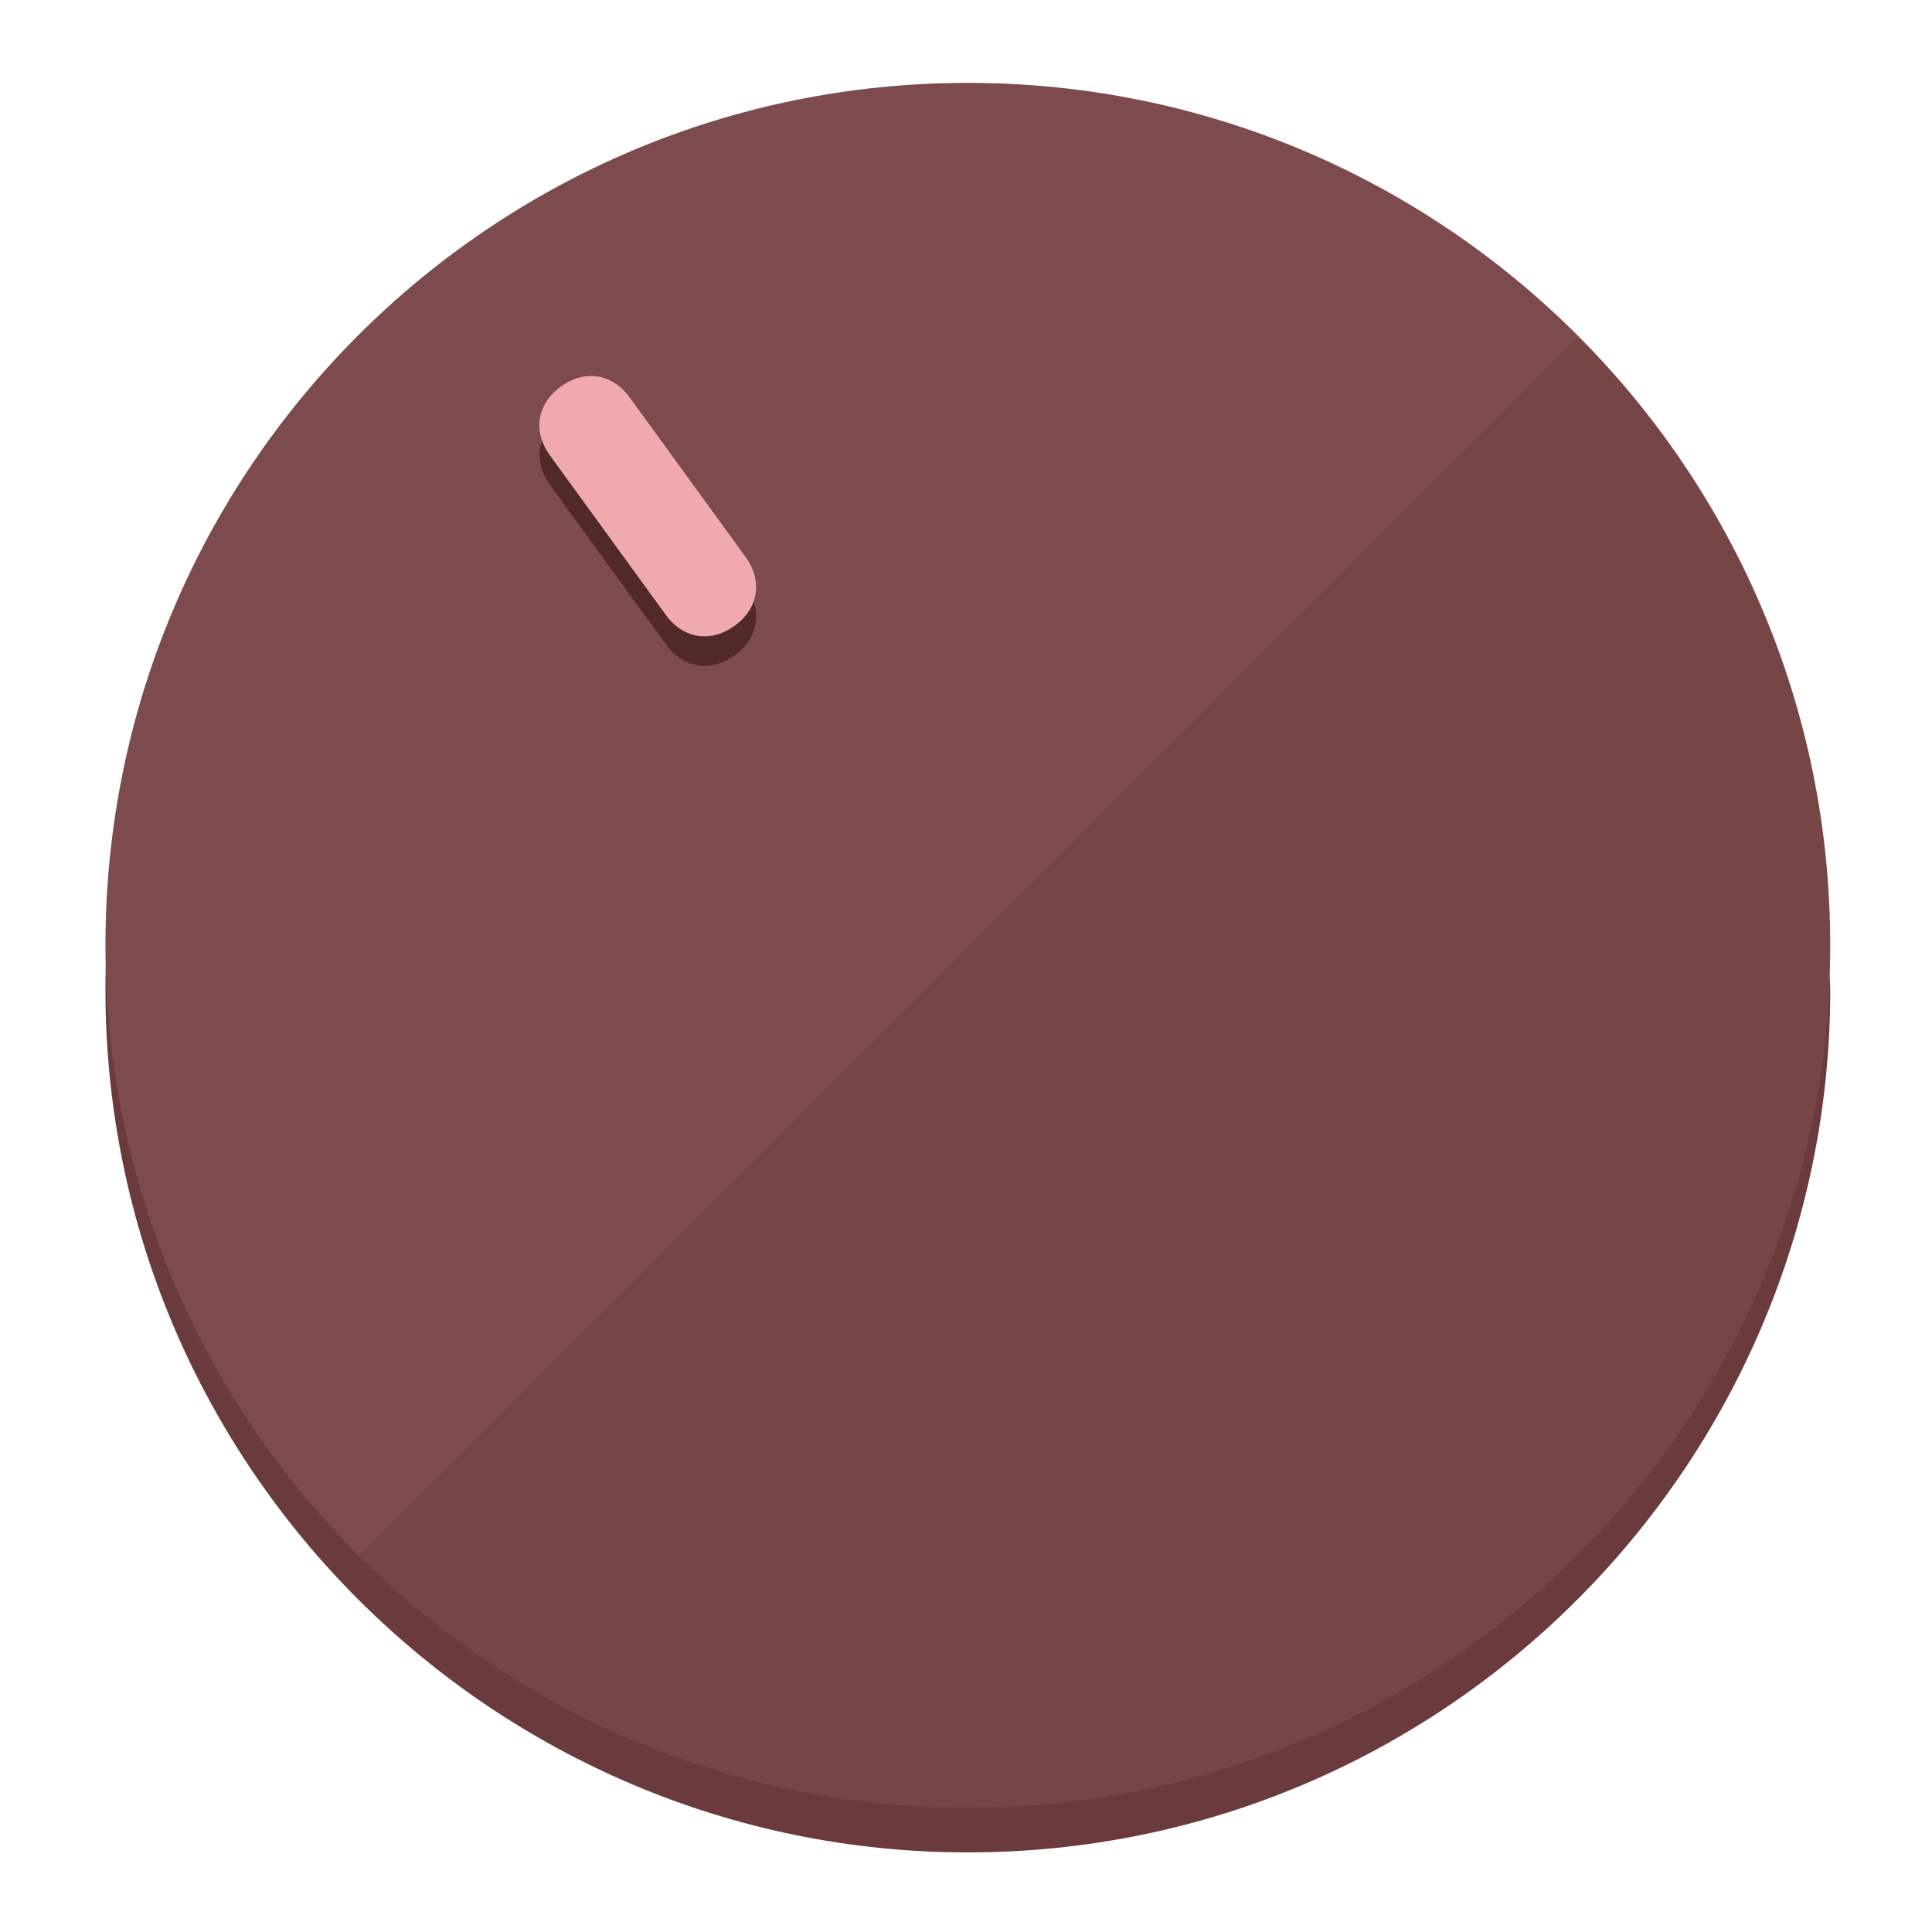
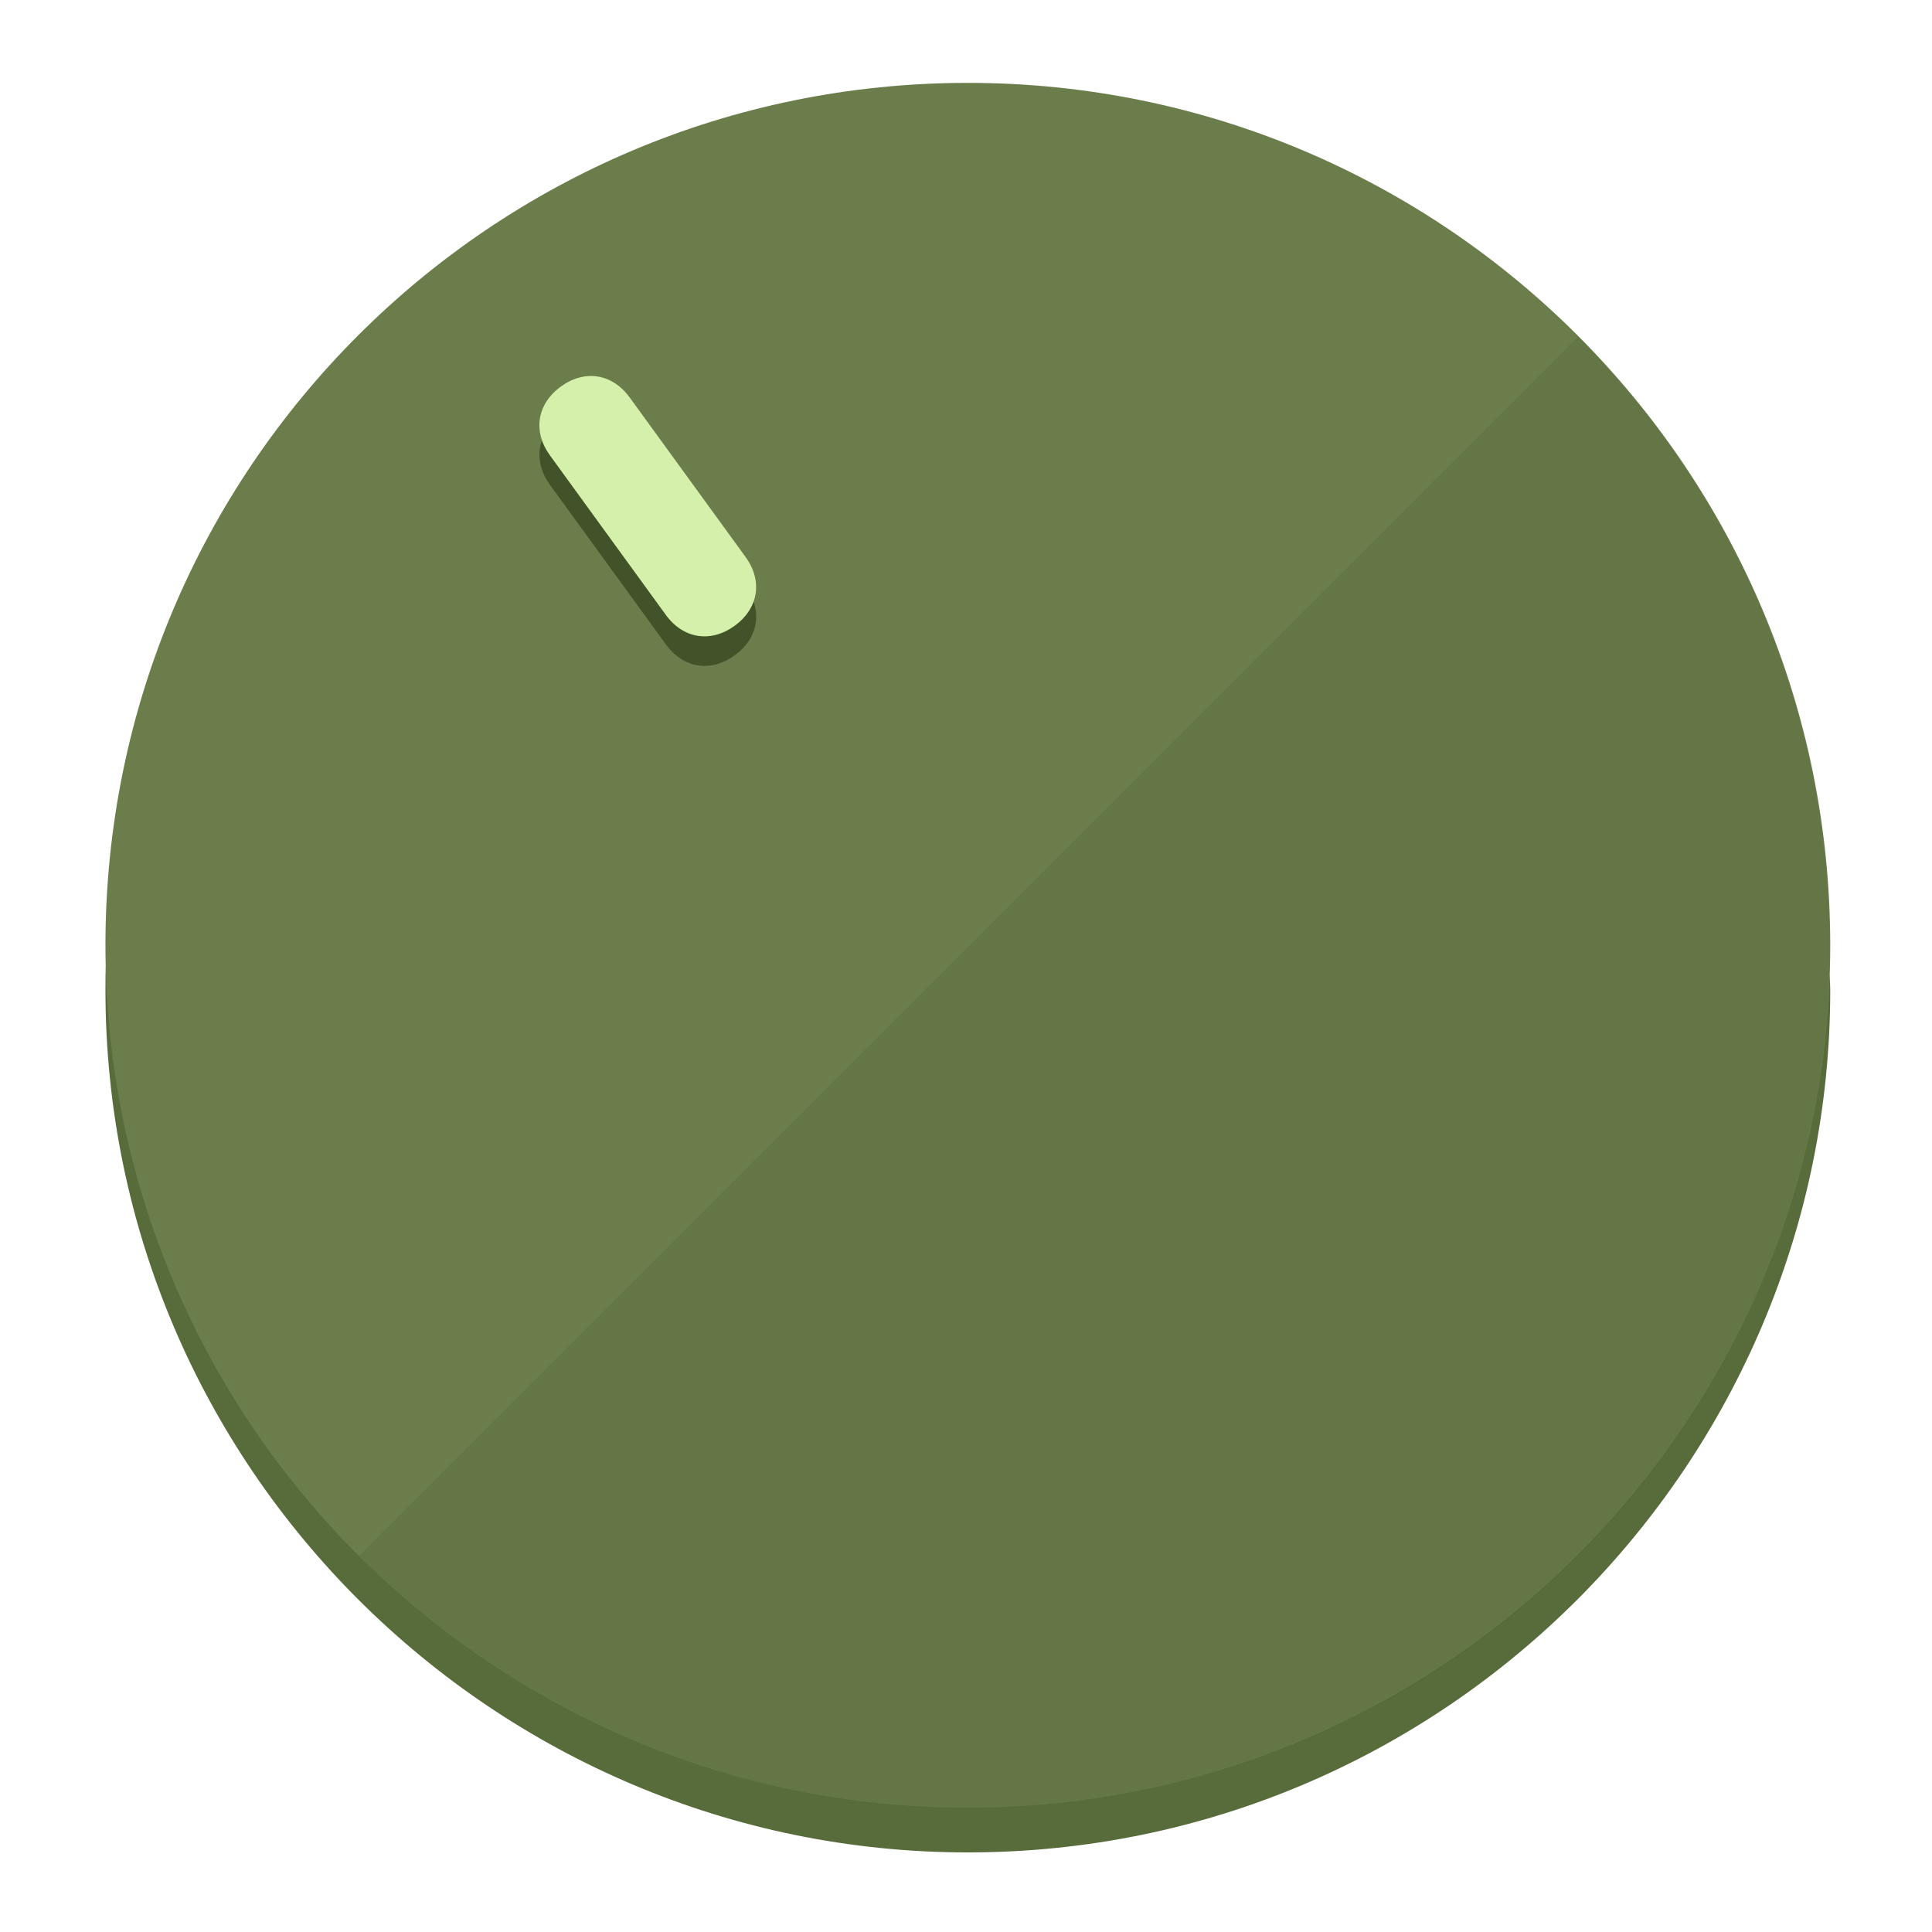
<svg xmlns="http://www.w3.org/2000/svg" height="120px" width="120px" version="1.1" id="Layer_1" viewBox="0 0 496.8 496.8" xml:space="preserve">
  <defs id="defs23" />
  <g id="g3158">
-     <path style="display:inline;fill:#6B3A3C;fill-opacity:1;stroke-width:1.584" d="m 248.875,445.92 c 116.582,0 212.89,-91.238 220.493,-205.286 0,5.069 1.267,8.87 1.267,13.939 0,121.651 -98.842,221.76 -221.76,221.76 -121.651,0 -221.76,-98.842 -221.76,-221.76 0,-5.069 0,-8.87 1.267,-13.939 7.603,114.048 103.91,205.286 220.493,205.286 z" id="path8" />
-     <circle style="display:inline;fill:#7D4B4D;fill-opacity:1;stroke-width:1.584" cx="248.875" cy="243.071" r="221.76" id="circle12" />
-     <path style="display:inline;fill:#52292B;fill-opacity:0.154;stroke-width:1.587" d="m 405.744,86.606 c 86.308,86.308 86.308,227.193 0,313.5 -86.308,86.308 -227.193,86.308 -313.5,0" id="path14" />
+     <path style="display:inline;fill:#586B3A;fill-opacity:1;stroke-width:1.584" d="m 248.875,445.92 c 116.582,0 212.89,-91.238 220.493,-205.286 0,5.069 1.267,8.87 1.267,13.939 0,121.651 -98.842,221.76 -221.76,221.76 -121.651,0 -221.76,-98.842 -221.76,-221.76 0,-5.069 0,-8.87 1.267,-13.939 7.603,114.048 103.91,205.286 220.493,205.286 z" id="path8" />
+     <circle style="display:inline;fill:#6A7D4B;fill-opacity:1;stroke-width:1.584" cx="248.875" cy="243.071" r="221.76" id="circle12" />
+     <path style="display:inline;fill:#425229;fill-opacity:0.154;stroke-width:1.587" d="m 405.744,86.606 c 86.308,86.308 86.308,227.193 0,313.5 -86.308,86.308 -227.193,86.308 -313.5,0" id="path14" />
  </g>
  <g id="g3198">
    <circle style="display:none;fill:#000000;fill-opacity:0;stroke-width:1.584" cx="57.84" cy="343.108" r="221.76" id="circle12-3" transform="rotate(-36)" />
-     <path style="display:inline;fill:#52292B;fill-opacity:1;stroke-width:1.584" d="m 191.735,150.81 c 4.469,6.151 3.348,13.231 -2.803,17.7 v 0 c -6.151,4.469 -13.231,3.348 -17.7,-2.803 L 141.437,124.699 c -4.469,-6.151 -3.348,-13.231 2.803,-17.7 v 0 c 6.151,-4.469 13.231,-3.348 17.7,2.803 z" id="path3789" />
-     <path style="display:inline;fill:#F0AAAE;stroke-width:1.584" d="m 191.713,143.214 c 4.469,6.151 3.348,13.231 -2.803,17.7 v 0 c -6.151,4.469 -13.231,3.348 -17.7,-2.803 L 141.416,117.103 c -4.469,-6.151 -3.348,-13.231 2.803,-17.7 v 0 c 6.151,-4.469 13.231,-3.348 17.7,2.803 z" id="path915" />
+     <path style="display:inline;fill:#425229;fill-opacity:1;stroke-width:1.584" d="m 191.735,150.81 c 4.469,6.151 3.348,13.231 -2.803,17.7 v 0 c -6.151,4.469 -13.231,3.348 -17.7,-2.803 L 141.437,124.699 c -4.469,-6.151 -3.348,-13.231 2.803,-17.7 v 0 c 6.151,-4.469 13.231,-3.348 17.7,2.803 z" id="path3789" />
+     <path style="display:inline;fill:#D5F0AA;stroke-width:1.584" d="m 191.713,143.214 c 4.469,6.151 3.348,13.231 -2.803,17.7 v 0 c -6.151,4.469 -13.231,3.348 -17.7,-2.803 L 141.416,117.103 c -4.469,-6.151 -3.348,-13.231 2.803,-17.7 v 0 c 6.151,-4.469 13.231,-3.348 17.7,2.803 z" id="path915" />
  </g>
</svg>
